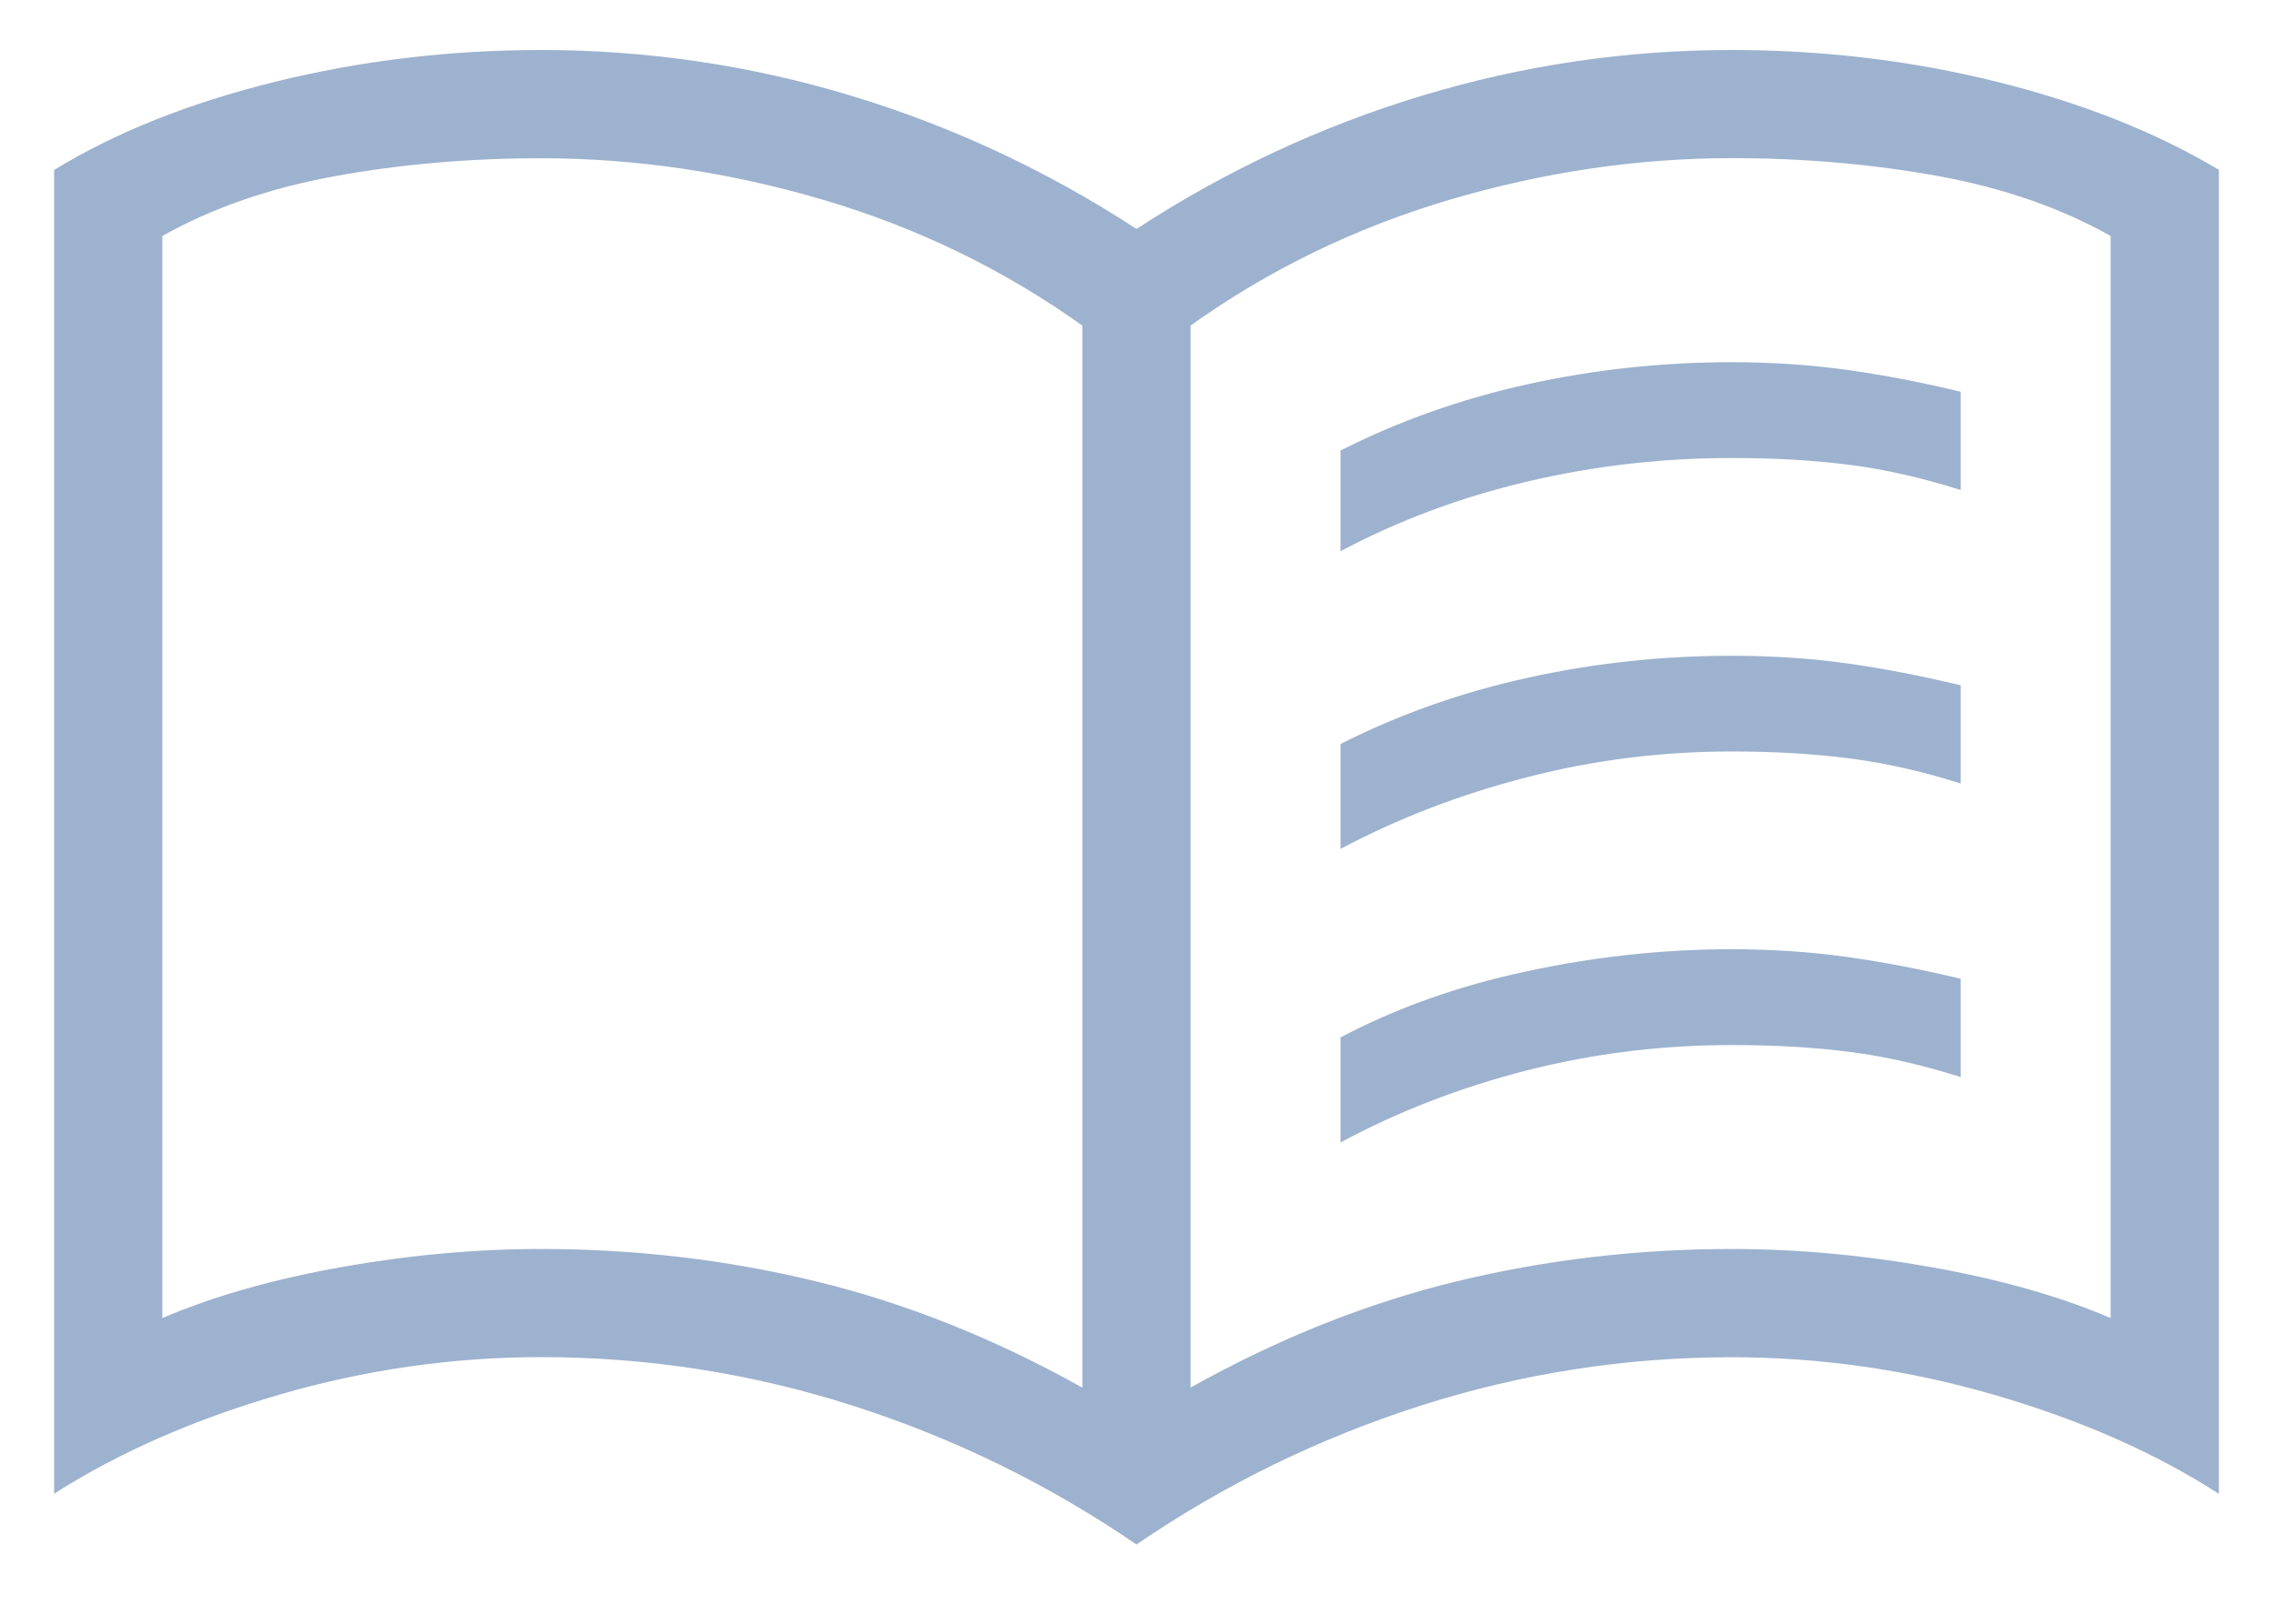
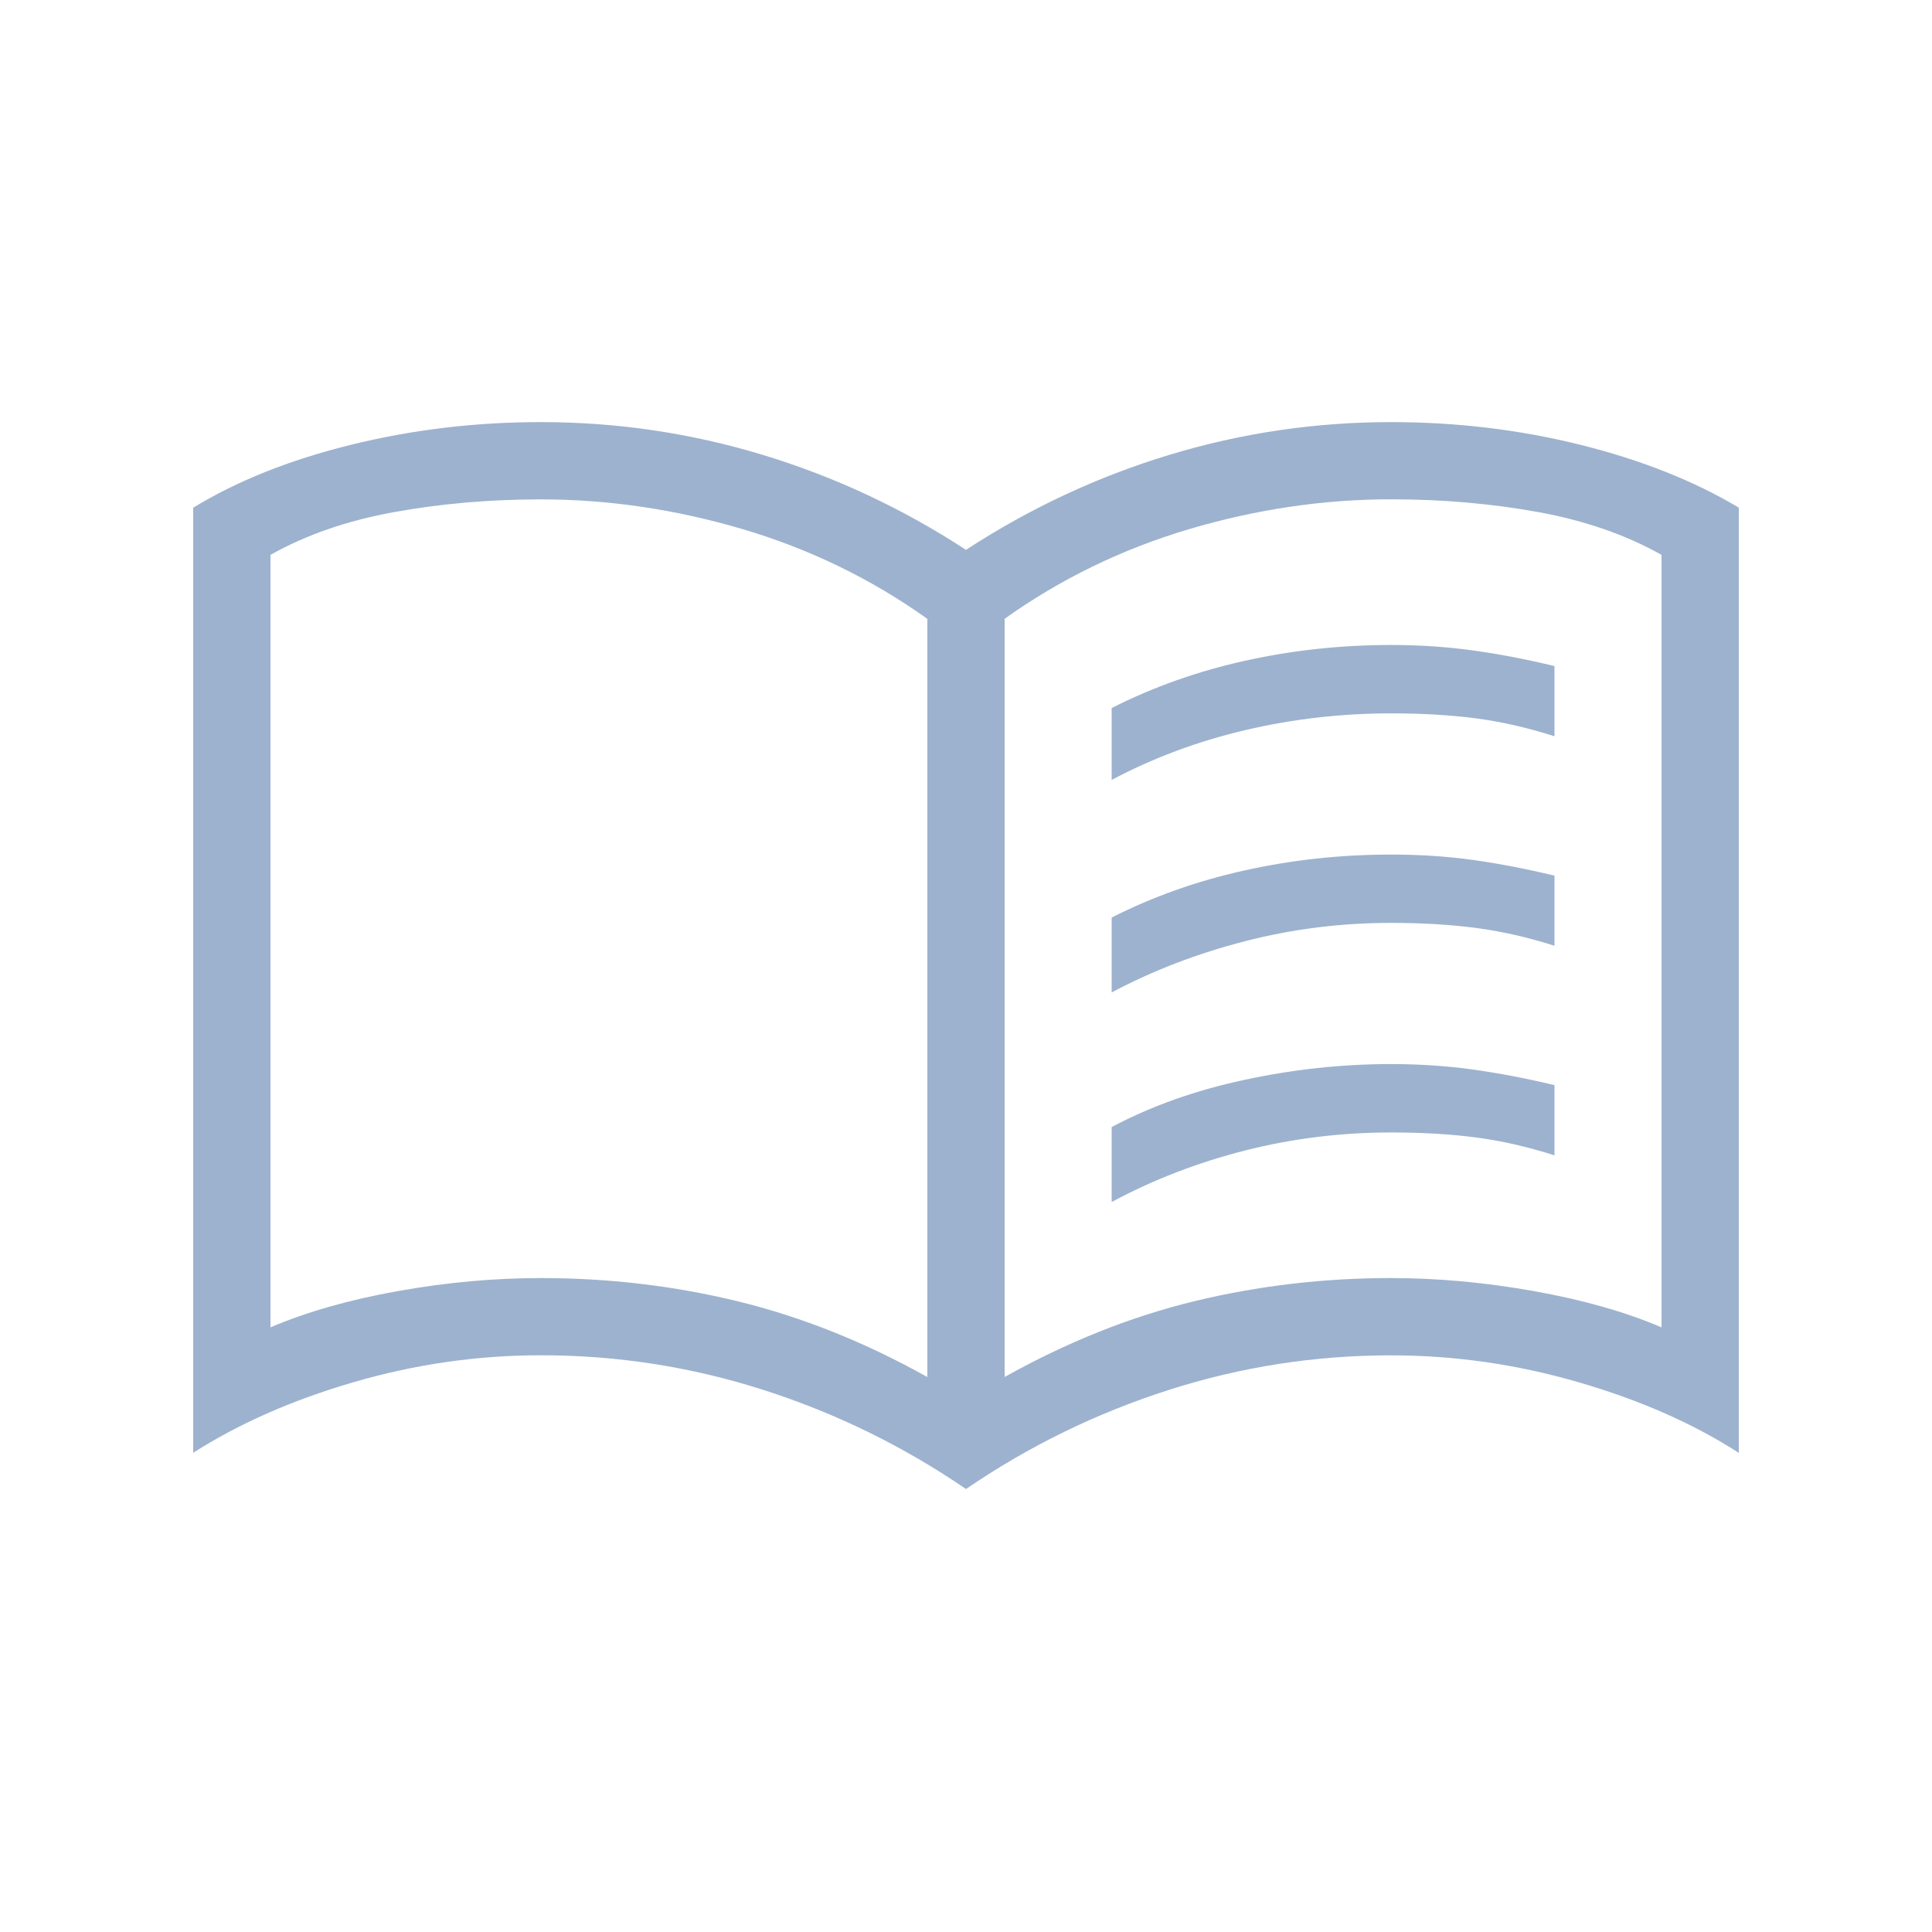
- <svg xmlns="http://www.w3.org/2000/svg" width="21" height="15" viewBox="0 0 21 15" fill="none">
-   <path d="M5 11.538C5.873 11.538 6.722 11.638 7.547 11.839C8.372 12.04 9.19 12.366 10 12.819V3.008C9.278 2.493 8.482 2.106 7.613 1.848C6.744 1.591 5.873 1.462 5 1.462C4.336 1.462 3.702 1.517 3.097 1.627C2.492 1.737 1.96 1.921 1.5 2.18V12.176C1.968 11.976 2.518 11.819 3.151 11.706C3.784 11.593 4.4 11.538 5 11.538ZM11 12.818C11.81 12.365 12.628 12.039 13.453 11.838C14.278 11.638 15.127 11.538 16 11.538C16.6 11.538 17.216 11.594 17.849 11.707C18.482 11.82 19.033 11.976 19.5 12.176V2.18C19.04 1.921 18.508 1.736 17.903 1.626C17.298 1.516 16.664 1.461 16 1.461C15.127 1.461 14.256 1.59 13.387 1.847C12.518 2.105 11.722 2.492 11 3.007V12.818ZM10.5 14.268C9.687 13.712 8.813 13.285 7.88 12.986C6.947 12.687 5.987 12.537 5 12.537C4.181 12.537 3.374 12.653 2.58 12.884C1.787 13.115 1.093 13.42 0.5 13.799V1.57C1.067 1.223 1.747 0.952 2.54 0.756C3.333 0.56 4.153 0.462 5 0.462C5.98 0.462 6.935 0.603 7.866 0.885C8.797 1.167 9.675 1.577 10.5 2.115C11.325 1.577 12.203 1.167 13.134 0.885C14.065 0.603 15.021 0.462 16 0.462C16.847 0.462 17.664 0.56 18.451 0.756C19.238 0.952 19.921 1.223 20.5 1.569V13.8C19.91 13.42 19.217 13.115 18.422 12.885C17.627 12.654 16.819 12.538 16 12.538C15.013 12.538 14.053 12.688 13.12 12.987C12.187 13.286 11.313 13.712 10.5 14.268ZM12.385 5.092V4.162C12.922 3.89 13.497 3.686 14.111 3.55C14.725 3.414 15.355 3.346 16 3.346C16.369 3.346 16.724 3.37 17.063 3.417C17.403 3.464 17.754 3.532 18.115 3.619V4.527C17.766 4.416 17.426 4.338 17.095 4.295C16.764 4.252 16.399 4.231 16 4.231C15.353 4.231 14.723 4.304 14.108 4.449C13.493 4.594 12.918 4.809 12.385 5.092ZM12.385 10.554V9.584C12.896 9.313 13.468 9.109 14.101 8.974C14.734 8.837 15.367 8.769 16 8.769C16.369 8.769 16.724 8.793 17.063 8.84C17.403 8.888 17.754 8.955 18.115 9.042V9.95C17.766 9.839 17.426 9.761 17.095 9.718C16.764 9.675 16.399 9.654 16 9.654C15.353 9.654 14.723 9.732 14.108 9.888C13.493 10.045 12.918 10.267 12.385 10.554ZM12.385 7.842V6.873C12.922 6.601 13.497 6.397 14.111 6.262C14.724 6.126 15.354 6.058 16 6.058C16.369 6.058 16.724 6.081 17.063 6.128C17.403 6.176 17.754 6.244 18.115 6.331V7.238C17.766 7.127 17.426 7.05 17.095 7.007C16.764 6.964 16.399 6.942 16 6.942C15.353 6.942 14.723 7.021 14.108 7.18C13.493 7.338 12.918 7.559 12.385 7.842Z" fill="#9DB2CE" />
+ <svg xmlns="http://www.w3.org/2000/svg" width="25" height="25" viewBox="0 0 25 25" fill="none">
+   <path d="M7 16.538C7.873 16.538 8.722 16.638 9.547 16.839C10.372 17.04 11.19 17.366 12 17.819V8.008C11.278 7.493 10.482 7.106 9.613 6.848C8.744 6.591 7.873 6.462 7 6.462C6.336 6.462 5.702 6.517 5.097 6.627C4.492 6.737 3.96 6.921 3.5 7.18V17.176C3.968 16.976 4.518 16.819 5.151 16.706C5.784 16.593 6.4 16.538 7 16.538ZM13 17.818C13.81 17.365 14.628 17.039 15.453 16.838C16.278 16.638 17.127 16.538 18 16.538C18.6 16.538 19.216 16.594 19.849 16.707C20.482 16.82 21.033 16.976 21.5 17.176V7.18C21.04 6.921 20.508 6.736 19.903 6.626C19.298 6.516 18.664 6.461 18 6.461C17.127 6.461 16.256 6.59 15.387 6.847C14.518 7.105 13.722 7.492 13 8.007V17.818ZM12.5 19.268C11.687 18.712 10.813 18.285 9.88 17.986C8.947 17.687 7.987 17.537 7 17.537C6.181 17.537 5.374 17.653 4.58 17.884C3.787 18.115 3.093 18.42 2.5 18.799V6.57C3.067 6.223 3.747 5.952 4.54 5.756C5.333 5.56 6.153 5.462 7 5.462C7.98 5.462 8.935 5.603 9.866 5.885C10.797 6.167 11.675 6.577 12.5 7.115C13.325 6.577 14.203 6.167 15.134 5.885C16.065 5.603 17.021 5.462 18 5.462C18.847 5.462 19.664 5.56 20.451 5.756C21.238 5.952 21.921 6.223 22.5 6.569V18.8C21.91 18.42 21.217 18.115 20.422 17.885C19.627 17.654 18.819 17.538 18 17.538C17.013 17.538 16.053 17.688 15.12 17.987C14.187 18.286 13.313 18.712 12.5 19.268ZM14.385 10.092V9.162C14.922 8.89 15.497 8.686 16.111 8.55C16.725 8.414 17.355 8.346 18 8.346C18.369 8.346 18.724 8.37 19.063 8.417C19.403 8.464 19.754 8.532 20.115 8.619V9.527C19.766 9.416 19.426 9.338 19.095 9.295C18.764 9.252 18.399 9.231 18 9.231C17.353 9.231 16.723 9.304 16.108 9.449C15.493 9.594 14.918 9.809 14.385 10.092ZM14.385 15.554V14.584C14.896 14.313 15.468 14.109 16.101 13.974C16.734 13.837 17.367 13.769 18 13.769C18.369 13.769 18.724 13.793 19.063 13.84C19.403 13.888 19.754 13.955 20.115 14.042V14.95C19.766 14.839 19.426 14.761 19.095 14.718C18.764 14.675 18.399 14.654 18 14.654C17.353 14.654 16.723 14.732 16.108 14.888C15.493 15.045 14.918 15.267 14.385 15.554ZM14.385 12.842V11.873C14.922 11.601 15.497 11.397 16.111 11.262C16.724 11.126 17.354 11.058 18 11.058C18.369 11.058 18.724 11.081 19.063 11.128C19.403 11.176 19.754 11.244 20.115 11.331V12.238C19.766 12.127 19.426 12.05 19.095 12.007C18.764 11.964 18.399 11.942 18 11.942C17.353 11.942 16.723 12.021 16.108 12.18C15.493 12.338 14.918 12.559 14.385 12.842Z" fill="#9DB2CE" />
</svg>
